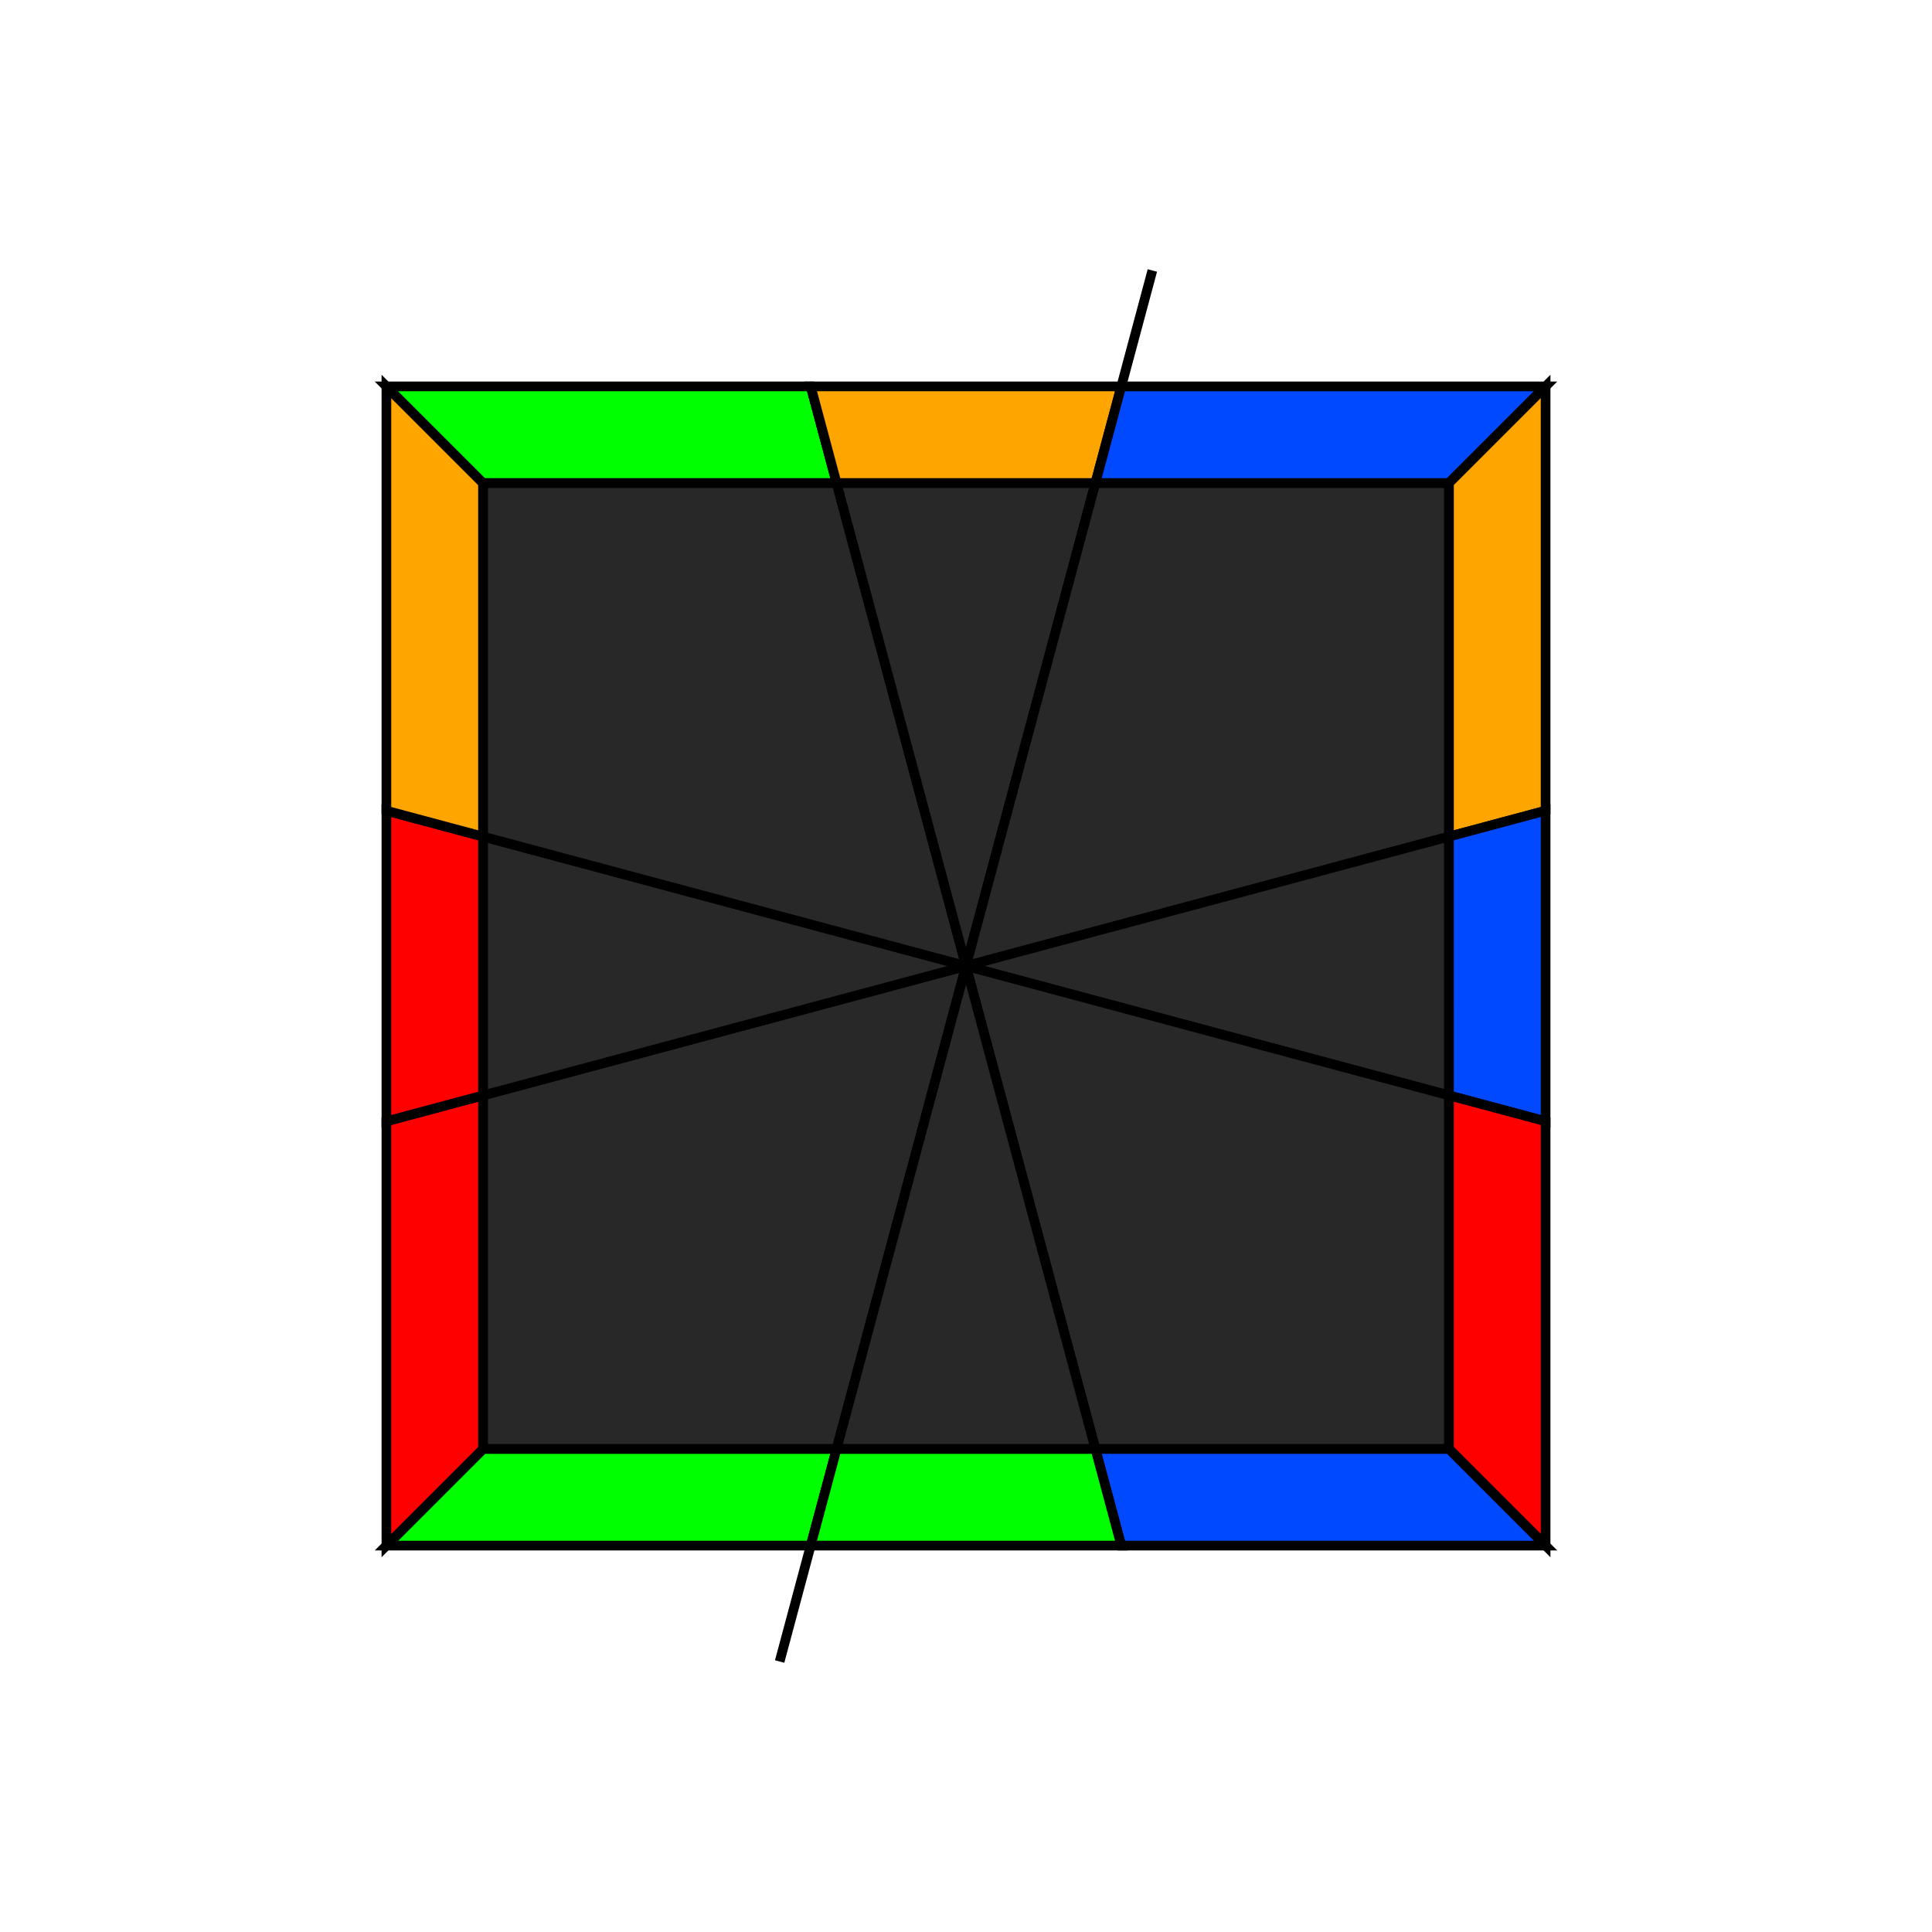
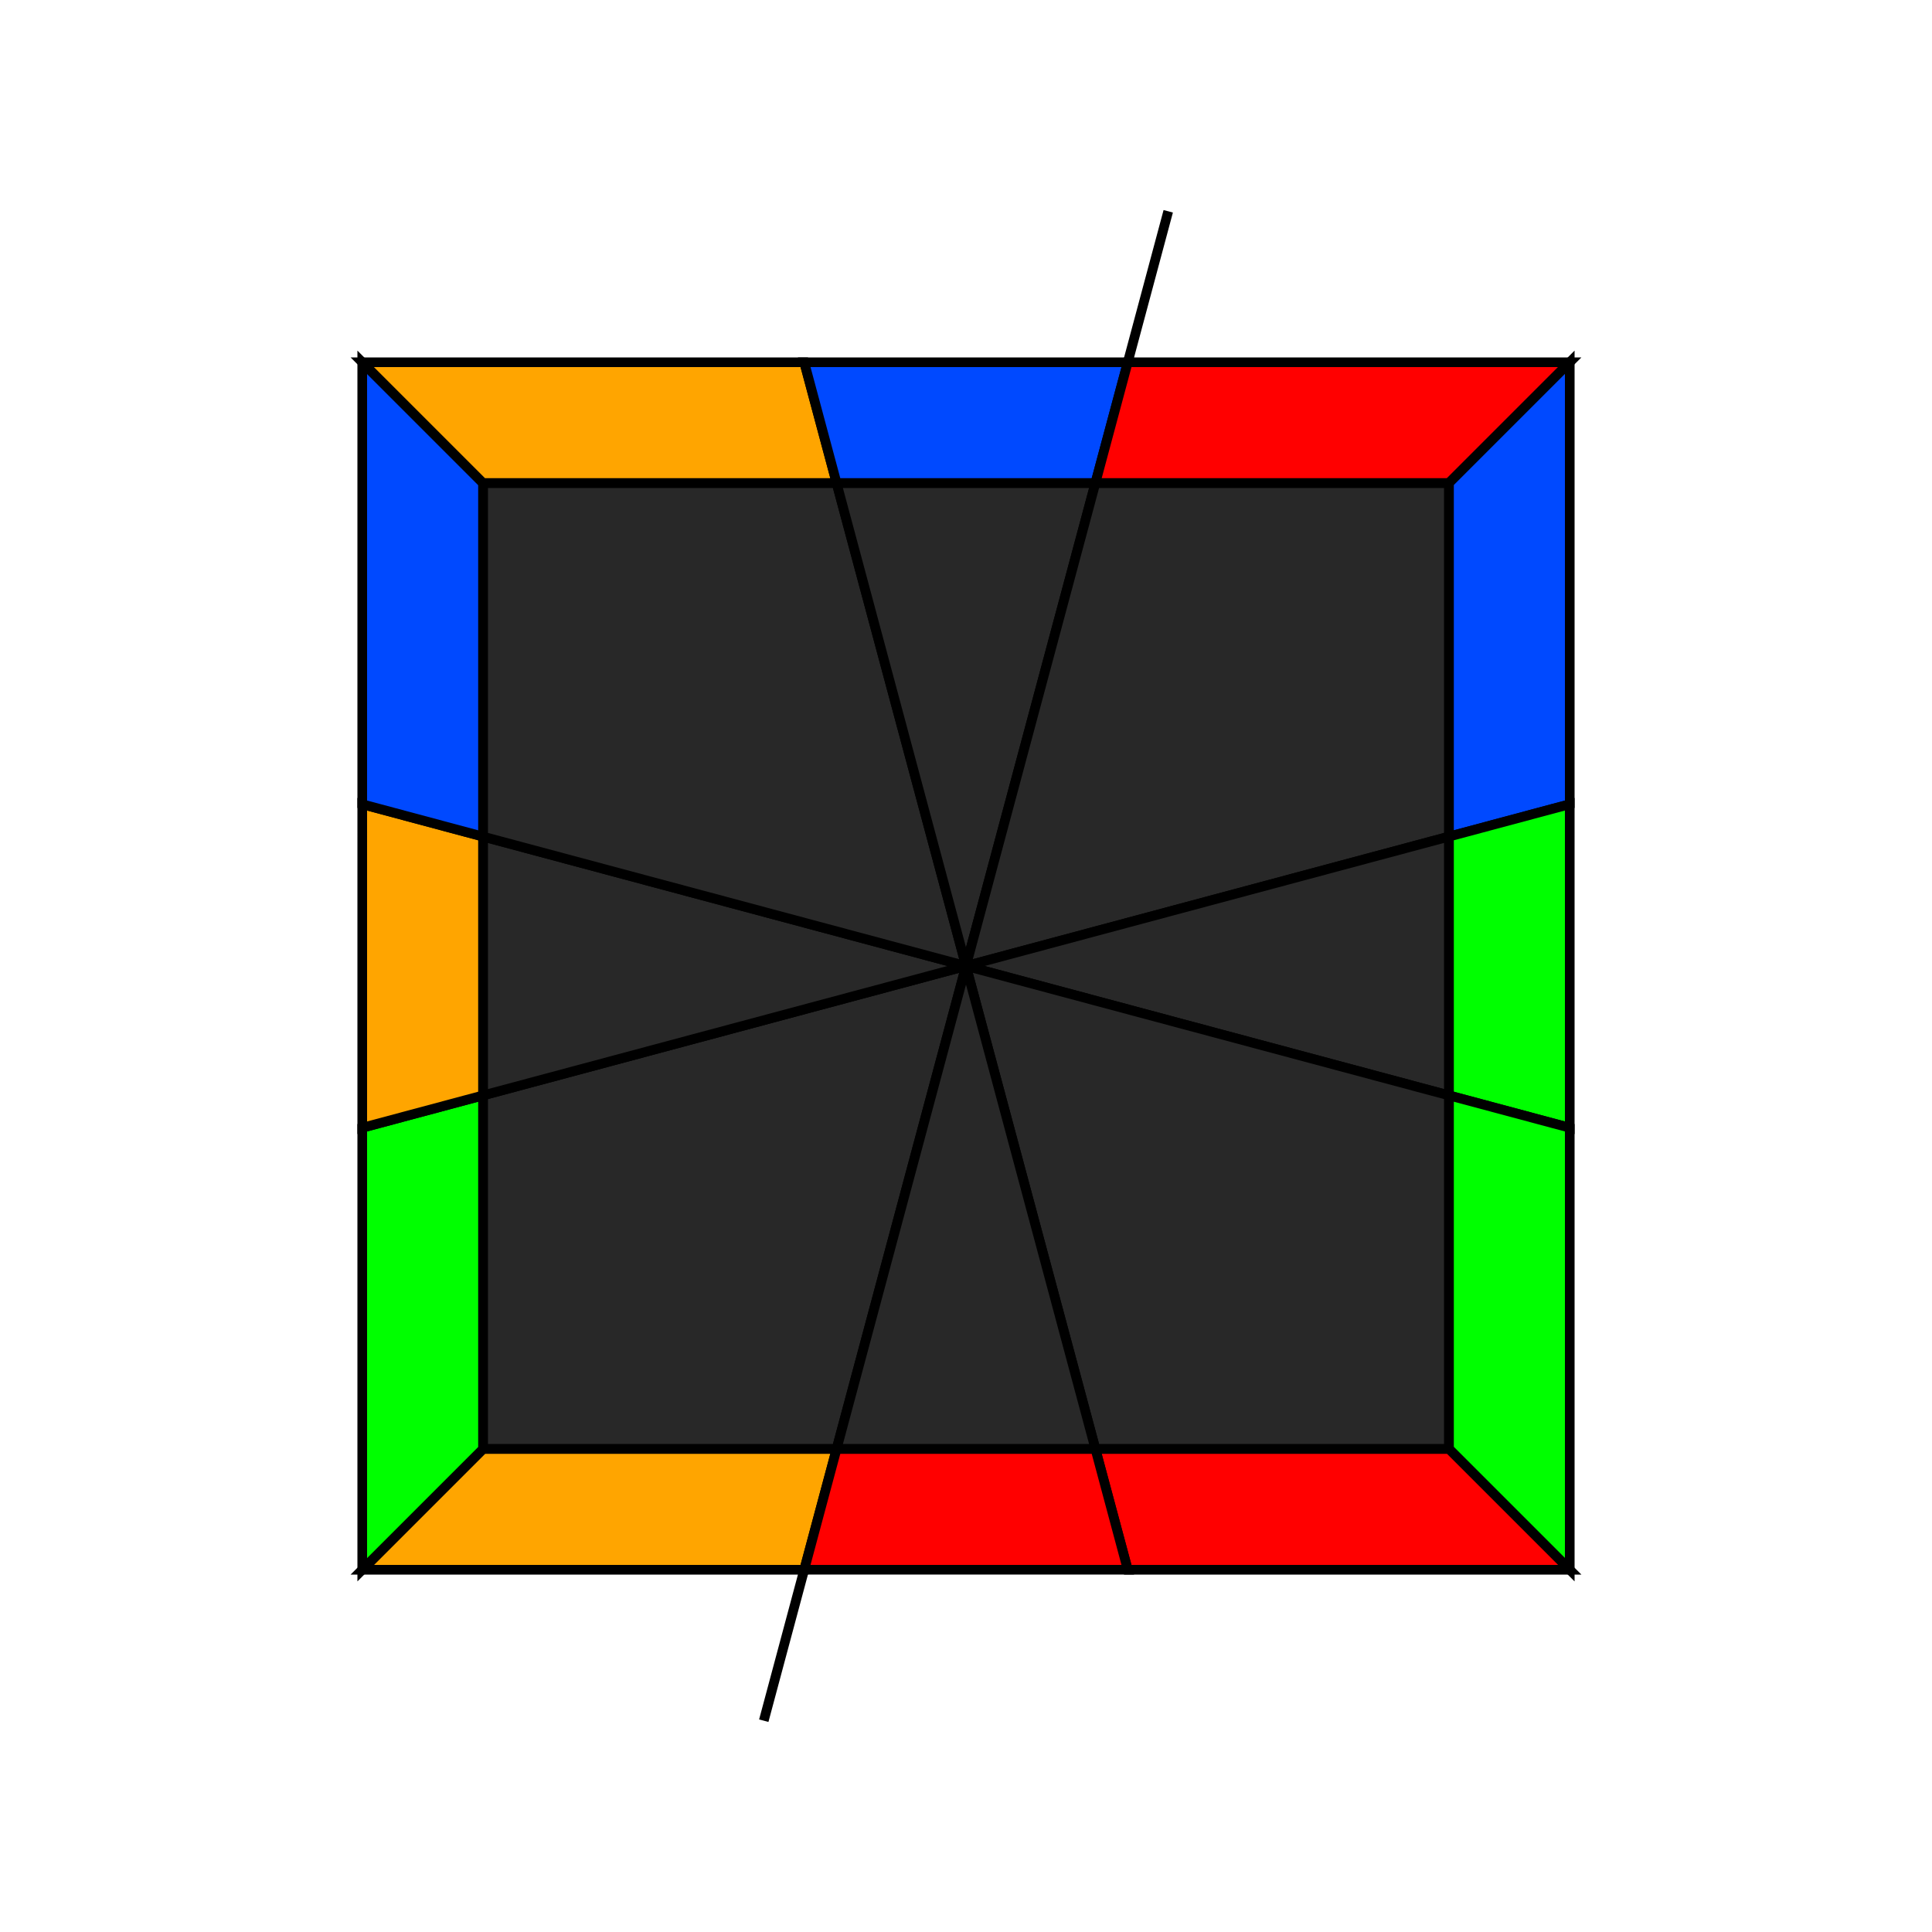
<svg xmlns="http://www.w3.org/2000/svg" width="200" height="200" viewBox="-100.0 -100.0 200 200">
  <defs>
</defs>
-   <path d="M-19.292,72.0 L19.292,-72.0" stroke="rgb(0, 0, 0)" stroke-width="1" transform="translate(0, 0)" />
+   <path d="M-20.934,78.125 L20.934,-78.125" stroke="rgb(0, 0, 0)" stroke-width="1" transform="translate(0, 0)" />
  <path d="M0,0 L-13.397,50.0 L-50.0,50.0 L-50.0,13.397 Z" fill="rgb(40, 40, 40)" stroke="rgb(0, 0, 0)" stroke-width="1" transform="translate(0, 0) rotate(0)" />
-   <path d="M-13.397,50.0 L-16.077,60.0 L-60.0,60.0 L-50.0,50.0 Z" fill="rgb(0, 255, 0)" stroke="rgb(0, 0, 0)" stroke-width="1" transform="translate(0, 0) rotate(0)" />
-   <path d="M-50.0,50.0 L-60.0,60.0 L-60.0,16.077 L-50.0,13.397 Z" fill="rgb(255, 0, 0)" stroke="rgb(0, 0, 0)" stroke-width="1" transform="translate(0, 0) rotate(0)" />
+   <path d="M-13.397,50.0 L-16.747,62.5 L-62.5,62.5 L-50.0,50.0 Z" fill="rgb(255, 165, 0)" stroke="rgb(0, 0, 0)" stroke-width="1" transform="translate(0, 0) rotate(0)" />
+   <path d="M-50.0,50.0 L-62.5,62.5 L-62.5,16.747 L-50.0,13.397 Z" fill="rgb(0, 255, 0)" stroke="rgb(0, 0, 0)" stroke-width="1" transform="translate(0, 0) rotate(0)" />
  <path d="M0,0 L-13.397,50.0 L-36.603,36.603 Z" fill="rgb(40, 40, 40)" stroke="rgb(0, 0, 0)" stroke-width="1" transform="translate(0, 0) rotate(60)" />
-   <path d="M-13.397,50.0 L-16.077,60.0 L-43.923,43.923 L-36.603,36.603 Z" fill="rgb(255, 0, 0)" stroke="rgb(0, 0, 0)" stroke-width="1" transform="translate(0, 0) rotate(60)" />
+   <path d="M-13.397,50.0 L-16.747,62.5 L-45.753,45.753 L-36.603,36.603 Z" fill="rgb(255, 165, 0)" stroke="rgb(0, 0, 0)" stroke-width="1" transform="translate(0, 0) rotate(60)" />
  <path d="M0,0 L-13.397,50.0 L-50.0,50.0 L-50.0,13.397 Z" fill="rgb(40, 40, 40)" stroke="rgb(0, 0, 0)" stroke-width="1" transform="translate(0, 0) rotate(90)" />
-   <path d="M-13.397,50.0 L-16.077,60.0 L-60.0,60.0 L-50.0,50.0 Z" fill="rgb(255, 165, 0)" stroke="rgb(0, 0, 0)" stroke-width="1" transform="translate(0, 0) rotate(90)" />
-   <path d="M-50.0,50.0 L-60.0,60.0 L-60.0,16.077 L-50.0,13.397 Z" fill="rgb(0, 255, 0)" stroke="rgb(0, 0, 0)" stroke-width="1" transform="translate(0, 0) rotate(90)" />
+   <path d="M-13.397,50.0 L-16.747,62.5 L-62.5,62.5 L-50.0,50.0 Z" fill="rgb(0, 73, 255)" stroke="rgb(0, 0, 0)" stroke-width="1" transform="translate(0, 0) rotate(90)" />
+   <path d="M-50.0,50.0 L-62.5,62.5 L-62.5,16.747 L-50.0,13.397 Z" fill="rgb(255, 165, 0)" stroke="rgb(0, 0, 0)" stroke-width="1" transform="translate(0, 0) rotate(90)" />
  <path d="M0,0 L-13.397,50.0 L-36.603,36.603 Z" fill="rgb(40, 40, 40)" stroke="rgb(0, 0, 0)" stroke-width="1" transform="translate(0, 0) rotate(150)" />
-   <path d="M-13.397,50.0 L-16.077,60.0 L-43.923,43.923 L-36.603,36.603 Z" fill="rgb(255, 165, 0)" stroke="rgb(0, 0, 0)" stroke-width="1" transform="translate(0, 0) rotate(150)" />
+   <path d="M-13.397,50.0 L-16.747,62.5 L-45.753,45.753 L-36.603,36.603 Z" fill="rgb(0, 73, 255)" stroke="rgb(0, 0, 0)" stroke-width="1" transform="translate(0, 0) rotate(150)" />
  <path d="M0,0 L-13.397,50.0 L-50.0,50.0 L-50.0,13.397 Z" fill="rgb(40, 40, 40)" stroke="rgb(0, 0, 0)" stroke-width="1" transform="translate(0, 0) rotate(180)" />
-   <path d="M-13.397,50.0 L-16.077,60.0 L-60.0,60.0 L-50.0,50.0 Z" fill="rgb(0, 73, 255)" stroke="rgb(0, 0, 0)" stroke-width="1" transform="translate(0, 0) rotate(180)" />
-   <path d="M-50.0,50.0 L-60.0,60.0 L-60.0,16.077 L-50.0,13.397 Z" fill="rgb(255, 165, 0)" stroke="rgb(0, 0, 0)" stroke-width="1" transform="translate(0, 0) rotate(180)" />
+   <path d="M-13.397,50.0 L-16.747,62.5 L-62.5,62.5 L-50.0,50.0 Z" fill="rgb(255, 0, 0)" stroke="rgb(0, 0, 0)" stroke-width="1" transform="translate(0, 0) rotate(180)" />
+   <path d="M-50.0,50.0 L-62.5,62.5 L-62.5,16.747 L-50.0,13.397 Z" fill="rgb(0, 73, 255)" stroke="rgb(0, 0, 0)" stroke-width="1" transform="translate(0, 0) rotate(180)" />
  <path d="M0,0 L-13.397,50.0 L-36.603,36.603 Z" fill="rgb(40, 40, 40)" stroke="rgb(0, 0, 0)" stroke-width="1" transform="translate(0, 0) rotate(240)" />
-   <path d="M-13.397,50.0 L-16.077,60.0 L-43.923,43.923 L-36.603,36.603 Z" fill="rgb(0, 73, 255)" stroke="rgb(0, 0, 0)" stroke-width="1" transform="translate(0, 0) rotate(240)" />
+   <path d="M-13.397,50.0 L-16.747,62.5 L-45.753,45.753 L-36.603,36.603 Z" fill="rgb(0, 255, 0)" stroke="rgb(0, 0, 0)" stroke-width="1" transform="translate(0, 0) rotate(240)" />
  <path d="M0,0 L-13.397,50.0 L-50.0,50.0 L-50.0,13.397 Z" fill="rgb(40, 40, 40)" stroke="rgb(0, 0, 0)" stroke-width="1" transform="translate(0, 0) rotate(270)" />
-   <path d="M-13.397,50.0 L-16.077,60.0 L-60.0,60.0 L-50.0,50.0 Z" fill="rgb(255, 0, 0)" stroke="rgb(0, 0, 0)" stroke-width="1" transform="translate(0, 0) rotate(270)" />
-   <path d="M-50.0,50.0 L-60.0,60.0 L-60.0,16.077 L-50.0,13.397 Z" fill="rgb(0, 73, 255)" stroke="rgb(0, 0, 0)" stroke-width="1" transform="translate(0, 0) rotate(270)" />
+   <path d="M-13.397,50.0 L-16.747,62.5 L-62.5,62.5 L-50.0,50.0 Z" fill="rgb(0, 255, 0)" stroke="rgb(0, 0, 0)" stroke-width="1" transform="translate(0, 0) rotate(270)" />
+   <path d="M-50.0,50.0 L-62.5,62.5 L-62.5,16.747 L-50.0,13.397 Z" fill="rgb(255, 0, 0)" stroke="rgb(0, 0, 0)" stroke-width="1" transform="translate(0, 0) rotate(270)" />
  <path d="M0,0 L-13.397,50.0 L-36.603,36.603 Z" fill="rgb(40, 40, 40)" stroke="rgb(0, 0, 0)" stroke-width="1" transform="translate(0, 0) rotate(330)" />
-   <path d="M-13.397,50.0 L-16.077,60.0 L-43.923,43.923 L-36.603,36.603 Z" fill="rgb(0, 255, 0)" stroke="rgb(0, 0, 0)" stroke-width="1" transform="translate(0, 0) rotate(330)" />
+   <path d="M-13.397,50.0 L-16.747,62.5 L-45.753,45.753 L-36.603,36.603 Z" fill="rgb(255, 0, 0)" stroke="rgb(0, 0, 0)" stroke-width="1" transform="translate(0, 0) rotate(330)" />
</svg>
